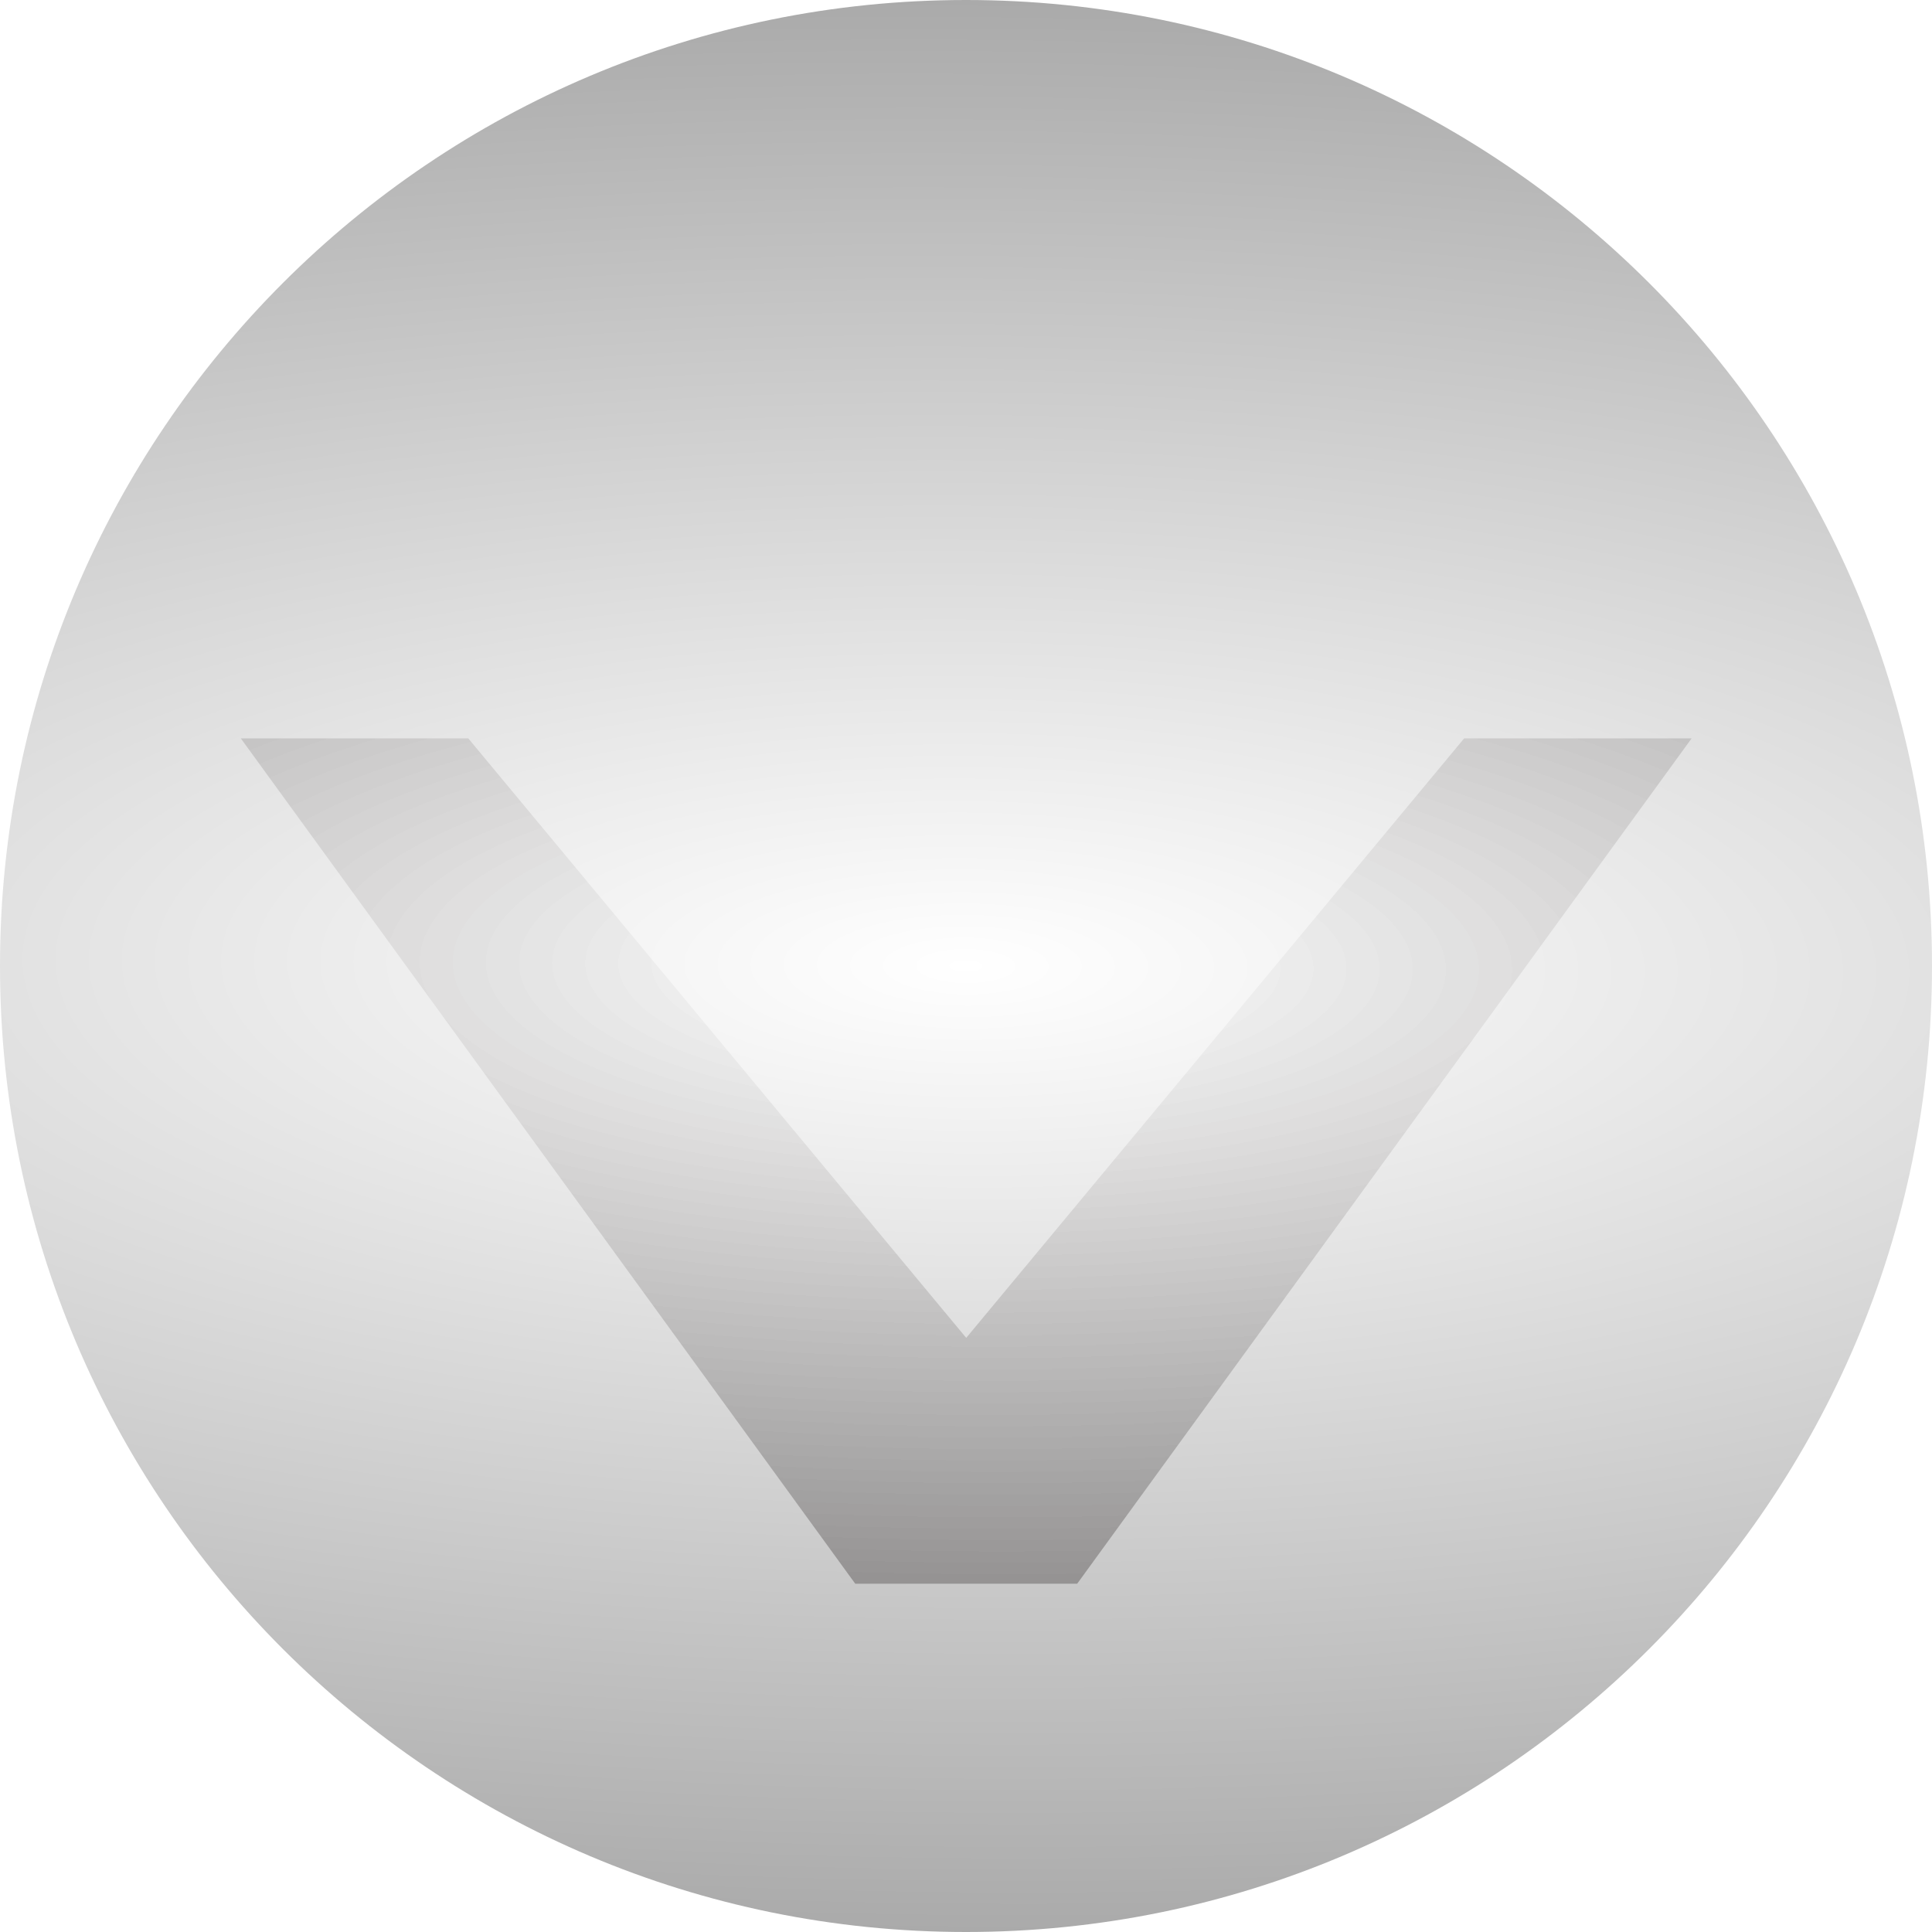
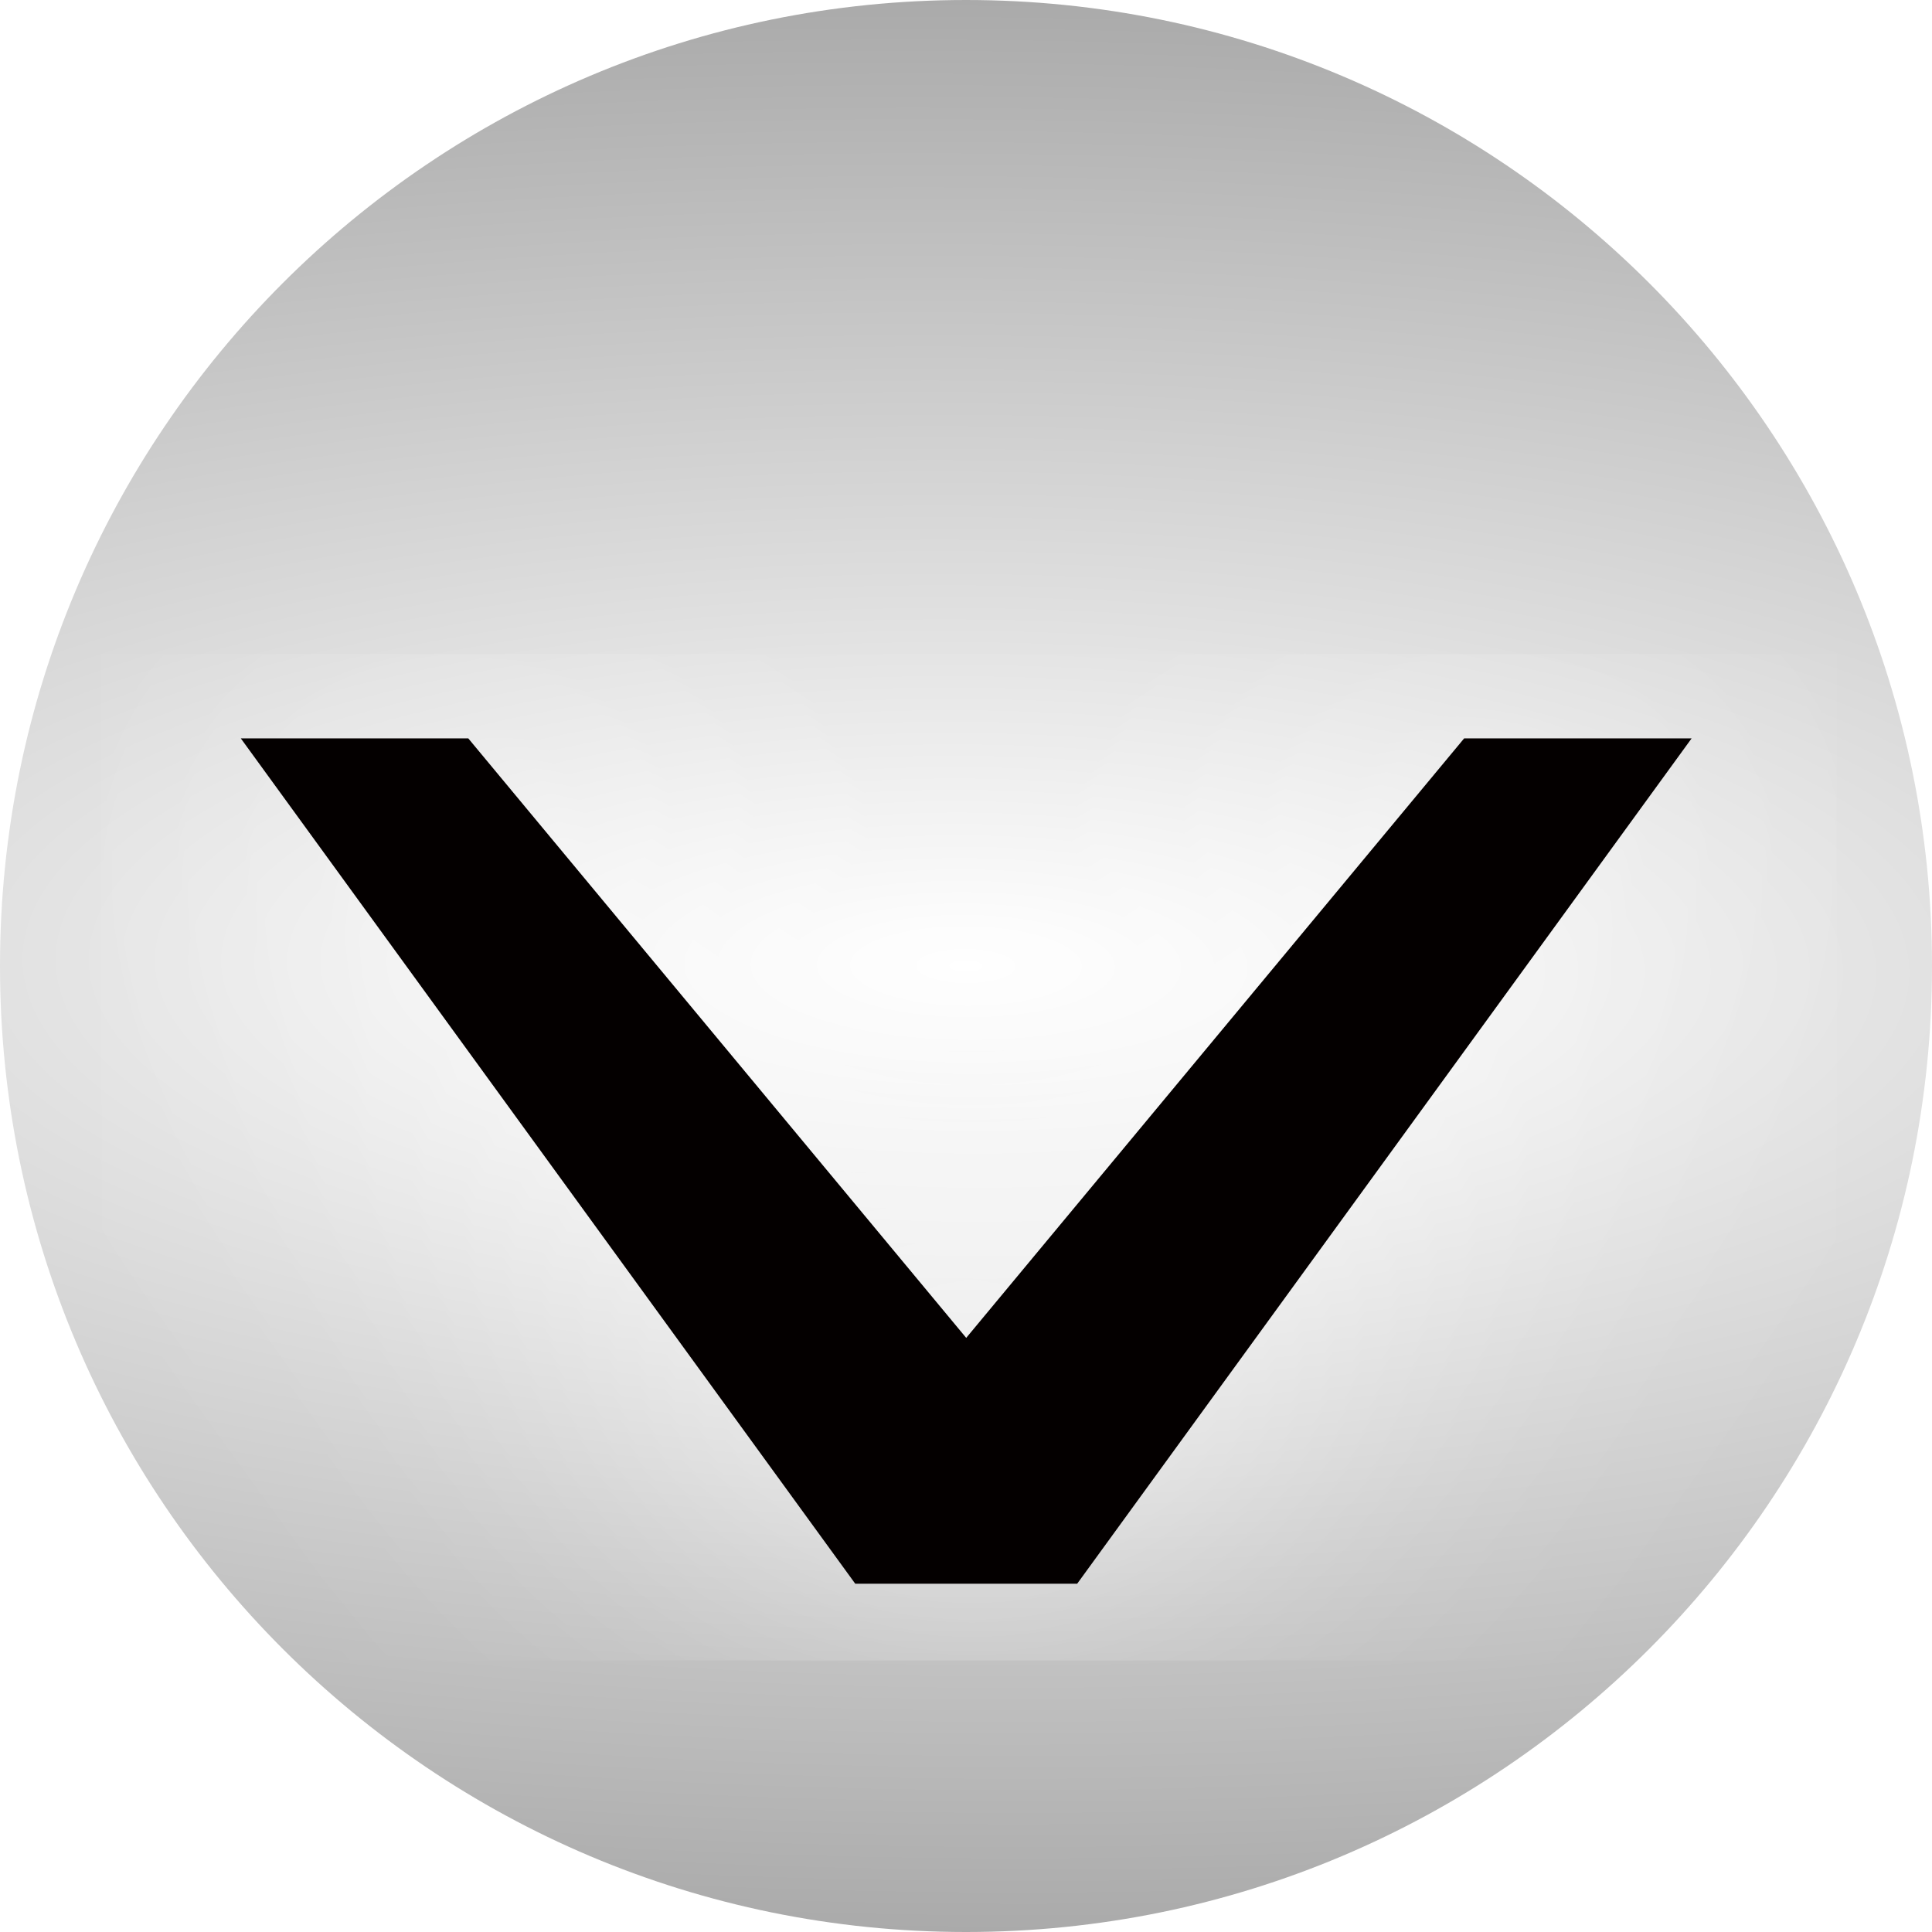
<svg xmlns="http://www.w3.org/2000/svg" xmlns:xlink="http://www.w3.org/1999/xlink" id="svg2" height="14" width="14" version="1.1" enable-background="new">
  <defs id="defs11">
    <linearGradient id="linearGradient825">
      <stop style="stop-color:#ffffff;stop-opacity:1" offset="0" id="stop821" />
      <stop style="stop-color:#aaaaaa;stop-opacity:1" offset="1" id="stop823" />
    </linearGradient>
    <filter id="filter3971" style="color-interpolation-filters:sRGB;">
      <feFlood id="feFlood3973" result="flood" flood-opacity="1" flood-color="rgb(255,255,255)" />
      <feComposite id="feComposite3975" operator="in" result="composite1" in2="SourceGraphic" in="flood" />
      <feGaussianBlur id="feGaussianBlur3977" stdDeviation="4" result="blur" in="composite" />
      <feOffset id="feOffset3979" result="offset" dx="0.1" dy="0.1" />
      <feComposite id="feComposite3981" operator="over" result="composite2" in2="offset" in="SourceGraphic" />
    </filter>
    <radialGradient xlink:href="#linearGradient825" id="radialGradient827" cx="7" cy="7" fx="7" fy="7" r="7" gradientUnits="userSpaceOnUse" gradientTransform="matrix(-2.906668,-0.025423,0.00874611,-0.9999617,27.28467,14.17789)" />
-     <filter style="color-interpolation-filters:sRGB" id="filter857">
-       <feBlend mode="overlay" in2="BackgroundImage" id="feBlend859" />
-     </filter>
  </defs>
  <path id="path2985" fill="#000" d="m14,7c0,3.866-3.134,7-7,7-3.866,0-7-3.134-7-7,0-3.866,3.134-7,7-7,3.866,0,7,3.134,7,7z" style="fill-opacity:1;fill:url(#radialGradient827)" />
-   <g id="text2987" style="letter-spacing:0px;word-spacing:0px;filter:url(#filter857);fill:#040000;fill-opacity:1" line-height="125%" transform="matrix(0.4198529,0,0,-0.5630854,-65.3496,362.3799)" font-family="Sans" font-size="40px" filter="url(#filter3971)" font-weight="normal" font-style="normal" fill="#ff4800">
-     <path id="path2994" fill="#ff4800" d="m174.24,623.18,10.605,10.879-3.926,0-8.594-7.715-8.594,7.715-3.926,0,10.605-10.879,3.828,0" style="fill:#040000;fill-opacity:1" />
+   <g id="text2987" style="letter-spacing:0px;word-spacing:0px;fill:#040000;fill-opacity:1" line-height="125%" transform="matrix(0.4198529,0,0,-0.5630854,-65.3496,362.3799)" font-family="Sans" font-size="40px" filter="url(#filter3971)" font-weight="normal" font-style="normal" fill="#ff4800">
+     <path id="path2994" fill="#ff4800" d="m174.24,623.18,10.605,10.879-3.926,0-8.594-7.715-8.594,7.715-3.926,0,10.605-10.879,3.828,0" style="fill:#040000;fill-opacity:1;" />
  </g>
</svg>
